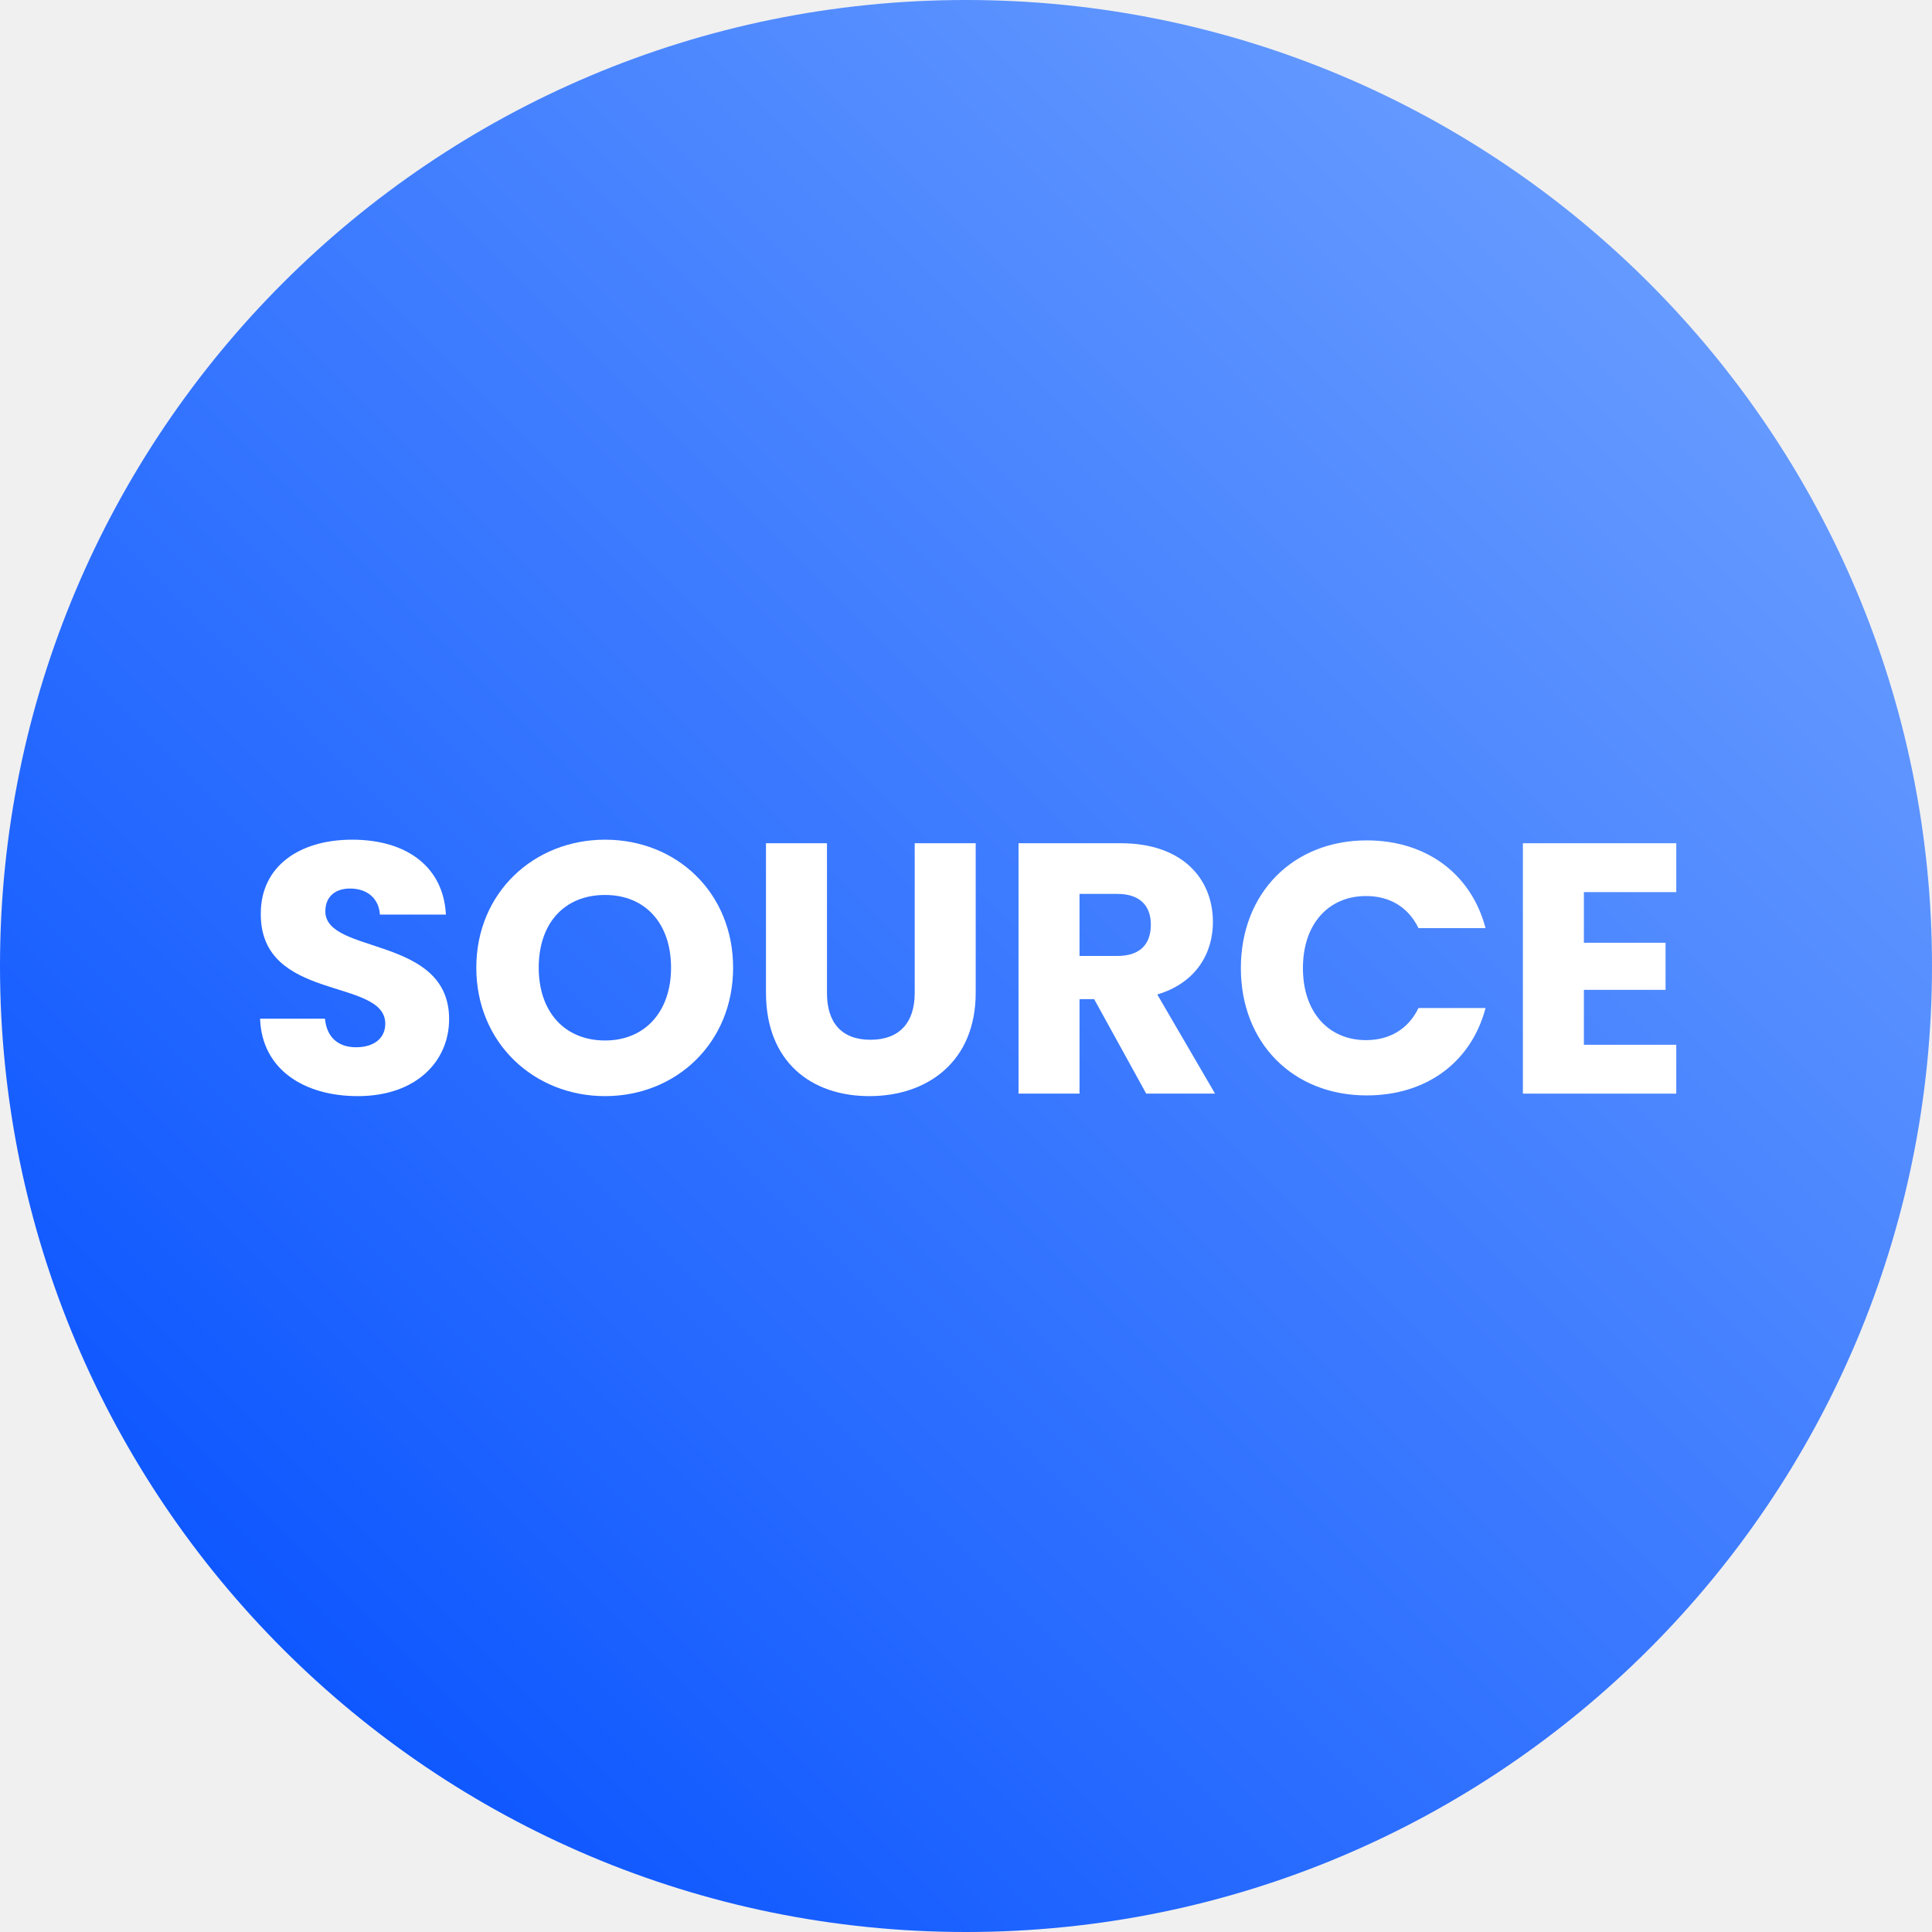
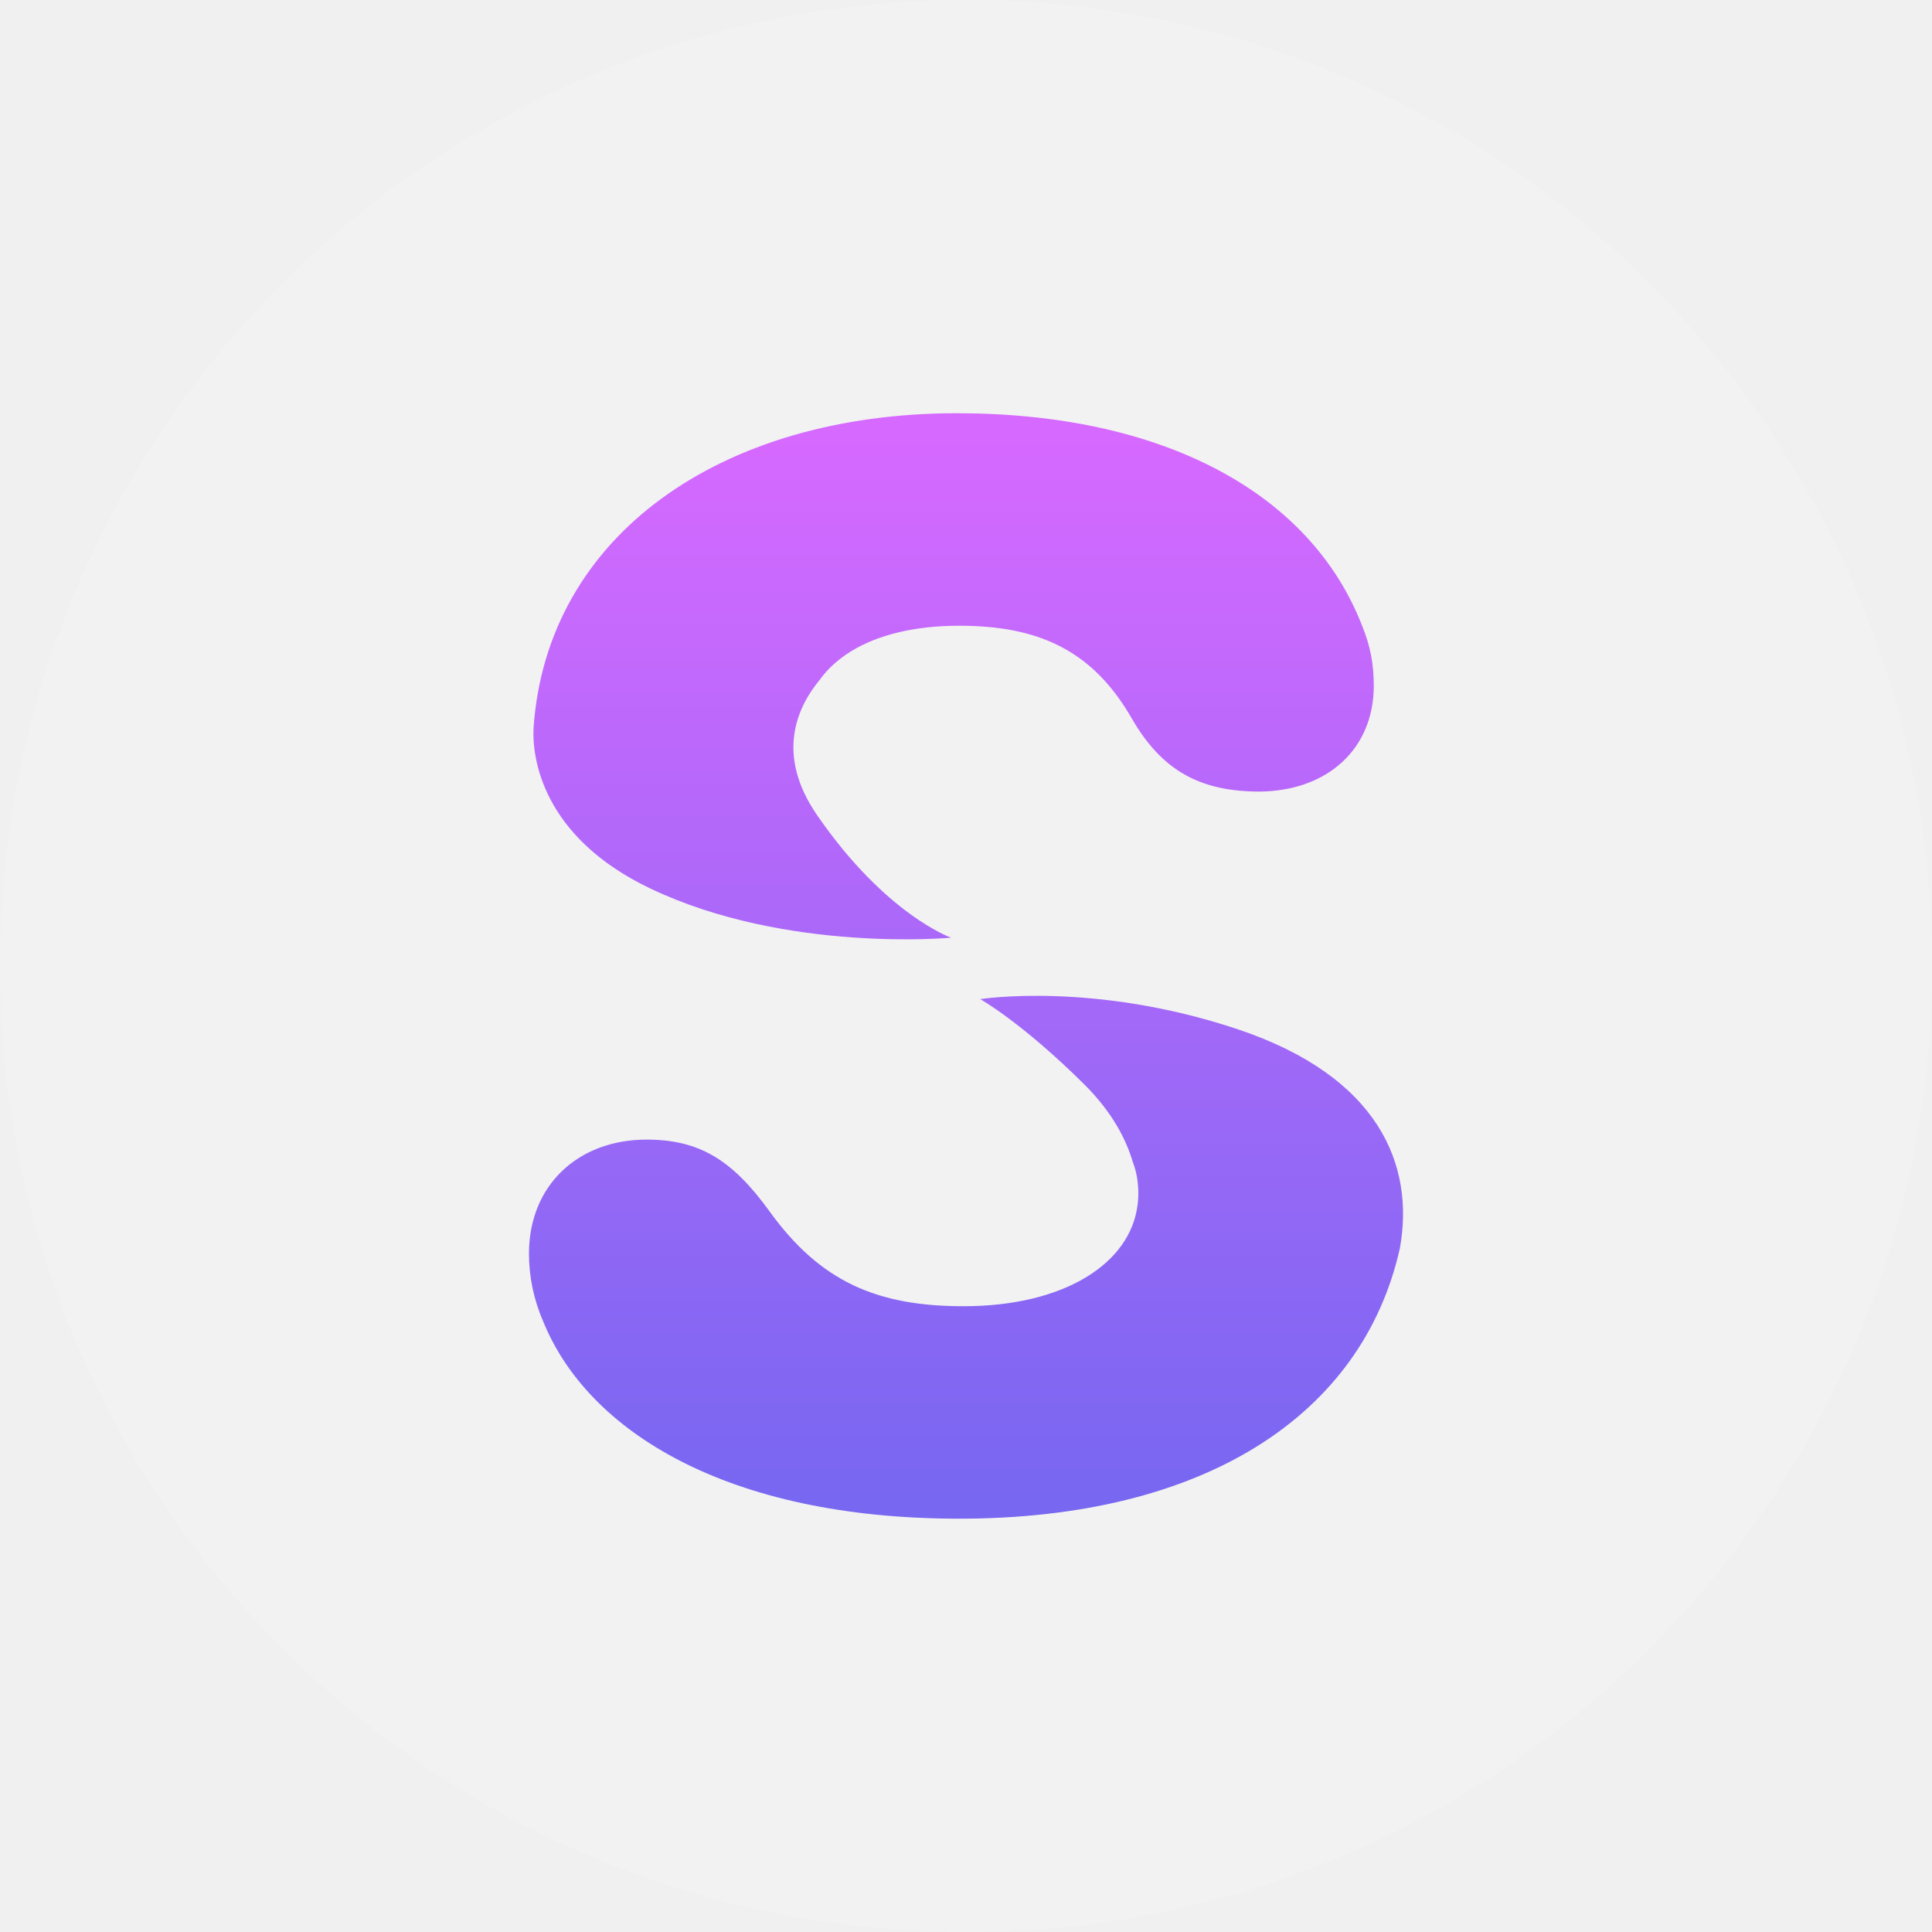
- <svg xmlns="http://www.w3.org/2000/svg" width="260" height="260" viewBox="0 0 260 260" fill="none">
-   <path d="M130 0C201.797 0 260 58.203 260 130C260 201.797 201.797 260 130 260C58.203 260 0 201.797 0 130C0 58.203 58.203 0 130 0Z" fill="url(#paint0_linear)" />
-   <path d="M60.44 137.144C60.44 125.864 43.784 128.504 43.784 122.648C43.784 120.536 45.272 119.528 47.24 119.576C49.448 119.624 50.984 120.92 51.128 123.08H60.008C59.672 116.648 54.728 113 47.384 113C40.328 113 35.096 116.552 35.096 122.936C35 134.888 51.848 131.528 51.848 137.768C51.848 139.736 50.312 140.936 47.912 140.936C45.608 140.936 43.976 139.688 43.736 137.096H35C35.24 143.912 40.904 147.512 48.152 147.512C56.024 147.512 60.44 142.808 60.44 137.144Z" fill="white" />
-   <path d="M98.659 130.232C98.659 120.104 91.027 113 81.427 113C71.875 113 64.099 120.104 64.099 130.232C64.099 140.36 71.875 147.512 81.427 147.512C90.979 147.512 98.659 140.36 98.659 130.232ZM72.499 130.232C72.499 124.232 75.955 120.44 81.427 120.44C86.803 120.44 90.307 124.232 90.307 130.232C90.307 136.136 86.803 140.024 81.427 140.024C75.955 140.024 72.499 136.136 72.499 130.232Z" fill="white" />
-   <path d="M103.082 133.592C103.082 142.904 109.178 147.512 117.002 147.512C124.778 147.512 131.306 142.904 131.306 133.592V113.48H123.098V133.64C123.098 137.624 121.034 139.928 117.146 139.928C113.258 139.928 111.29 137.624 111.29 133.64V113.48H103.082V133.592Z" fill="white" />
-   <path d="M154.877 124.424C154.877 127.064 153.437 128.648 150.365 128.648H145.277V120.296H150.365C153.437 120.296 154.877 121.928 154.877 124.424ZM137.069 113.48V147.176H145.277V134.456H147.245L154.253 147.176H163.517L155.741 133.832C160.925 132.296 163.229 128.312 163.229 124.088C163.229 118.232 159.101 113.48 150.845 113.48H137.069Z" fill="white" />
-   <path d="M166.99 130.28C166.99 140.36 173.998 147.416 183.934 147.416C191.95 147.416 197.998 142.952 199.918 135.656H190.894C189.502 138.536 186.958 139.976 183.838 139.976C178.798 139.976 175.342 136.232 175.342 130.28C175.342 124.328 178.798 120.584 183.838 120.584C186.958 120.584 189.502 122.024 190.894 124.904H199.918C197.998 117.608 191.95 113.096 183.934 113.096C173.998 113.096 166.99 120.2 166.99 130.28Z" fill="white" />
-   <path d="M225.584 113.48H204.944V147.176H225.584V140.6H213.152V133.208H224.144V126.872H213.152V120.056H225.584V113.48Z" fill="white" />
-   <defs>
-     <linearGradient id="paint0_linear" x1="258.984" y1="1.016" x2="-1.016" y2="261.015" gradientUnits="userSpaceOnUse">
-       <stop offset="0.107" stop-color="#699DFF" />
-       <stop offset="0.889" stop-color="#0A54FF" />
+ <svg xmlns="http://www.w3.org/2000/svg" version="1.1" id="Layer_1" x="0px" y="0px" viewBox="0 0 72 72" style="enable-background:new 0 0 72 72;" xml:space="preserve">
+   <style type="text/css">
+ 	.st0{fill:#F2F2F2;}
+ 	.st1{fill:url(#SVGID_1_);}
+ 	.st2{fill:url(#SVGID_00000113334227307370696530000005747155224699738008_);}
+ </style>
+   <g>
+     <path class="st0" d="M36,0C16.118,0,0,16.118,0,36s16.118,36,36,36s36-16.118,36-36S55.882,0,36,0L36,0z" />
+   </g>
+   <g>
+     <linearGradient id="SVGID_1_" gradientUnits="userSpaceOnUse" x1="35.538" y1="15.318" x2="35.538" y2="56.648">
+       <stop offset="0.026" style="stop-color:#D669FF" />
+       <stop offset="0.989" style="stop-color:#7767F1" />
    </linearGradient>
-   </defs>
+     <path class="st1" d="M24.246,33.117c5.058,2.407,11.199,1.828,11.199,1.828s-2.438-0.853-4.997-4.571   c-1.539-2.235-0.765-3.99,0.098-5.035c0.291-0.407,0.681-0.764,1.161-1.061c0.012-0.008,0.021-0.014,0.021-0.014l0.001,0   c0.982-0.599,2.341-0.945,4.016-0.945c2.925,0,4.957,0.892,6.429,3.449c1.131,1.964,2.566,2.732,4.774,2.732   c2.539-0.028,4.249-1.6,4.249-3.946c0-0.828-0.138-1.49-0.414-2.18c-1.932-5.05-7.505-7.974-15.121-7.974   c-8.805,0-15.287,4.564-15.778,11.73C19.825,28.243,20.209,31.196,24.246,33.117z" />
+     <linearGradient id="SVGID_00000065058875364097162180000010441209681869268134_" gradientUnits="userSpaceOnUse" x1="36" y1="15.321" x2="36" y2="56.666">
+       <stop offset="0.026" style="stop-color:#D669FF" />
+       <stop offset="0.989" style="stop-color:#7767F1" />
+     </linearGradient>
+     <path style="fill:url(#SVGID_00000065058875364097162180000010441209681869268134_);" d="M46.084,38.343   c-5.353-1.778-9.554-1.108-9.554-1.108s1.527,0.849,3.866,3.165c1.072,1.061,1.58,2.092,1.818,2.899   c0.141,0.358,0.208,0.751,0.208,1.186c0,0.098-0.006,0.194-0.014,0.289c-0.005,0.077-0.011,0.119-0.011,0.119l-0.001-0.001   c-0.271,2.216-2.765,3.787-6.486,3.787c-3.201,0-5.326-0.896-7.229-3.532c-1.389-1.923-2.621-2.677-4.581-2.677   c-2.566,0-4.387,1.711-4.387,4.249c0,0.828,0.166,1.683,0.524,2.511c1.656,4.111,6.871,7.367,15.507,7.367   c9.103,0,15.021-3.828,16.424-10.072C52.73,43.428,51.404,40.109,46.084,38.343z" />
+   </g>
</svg>
